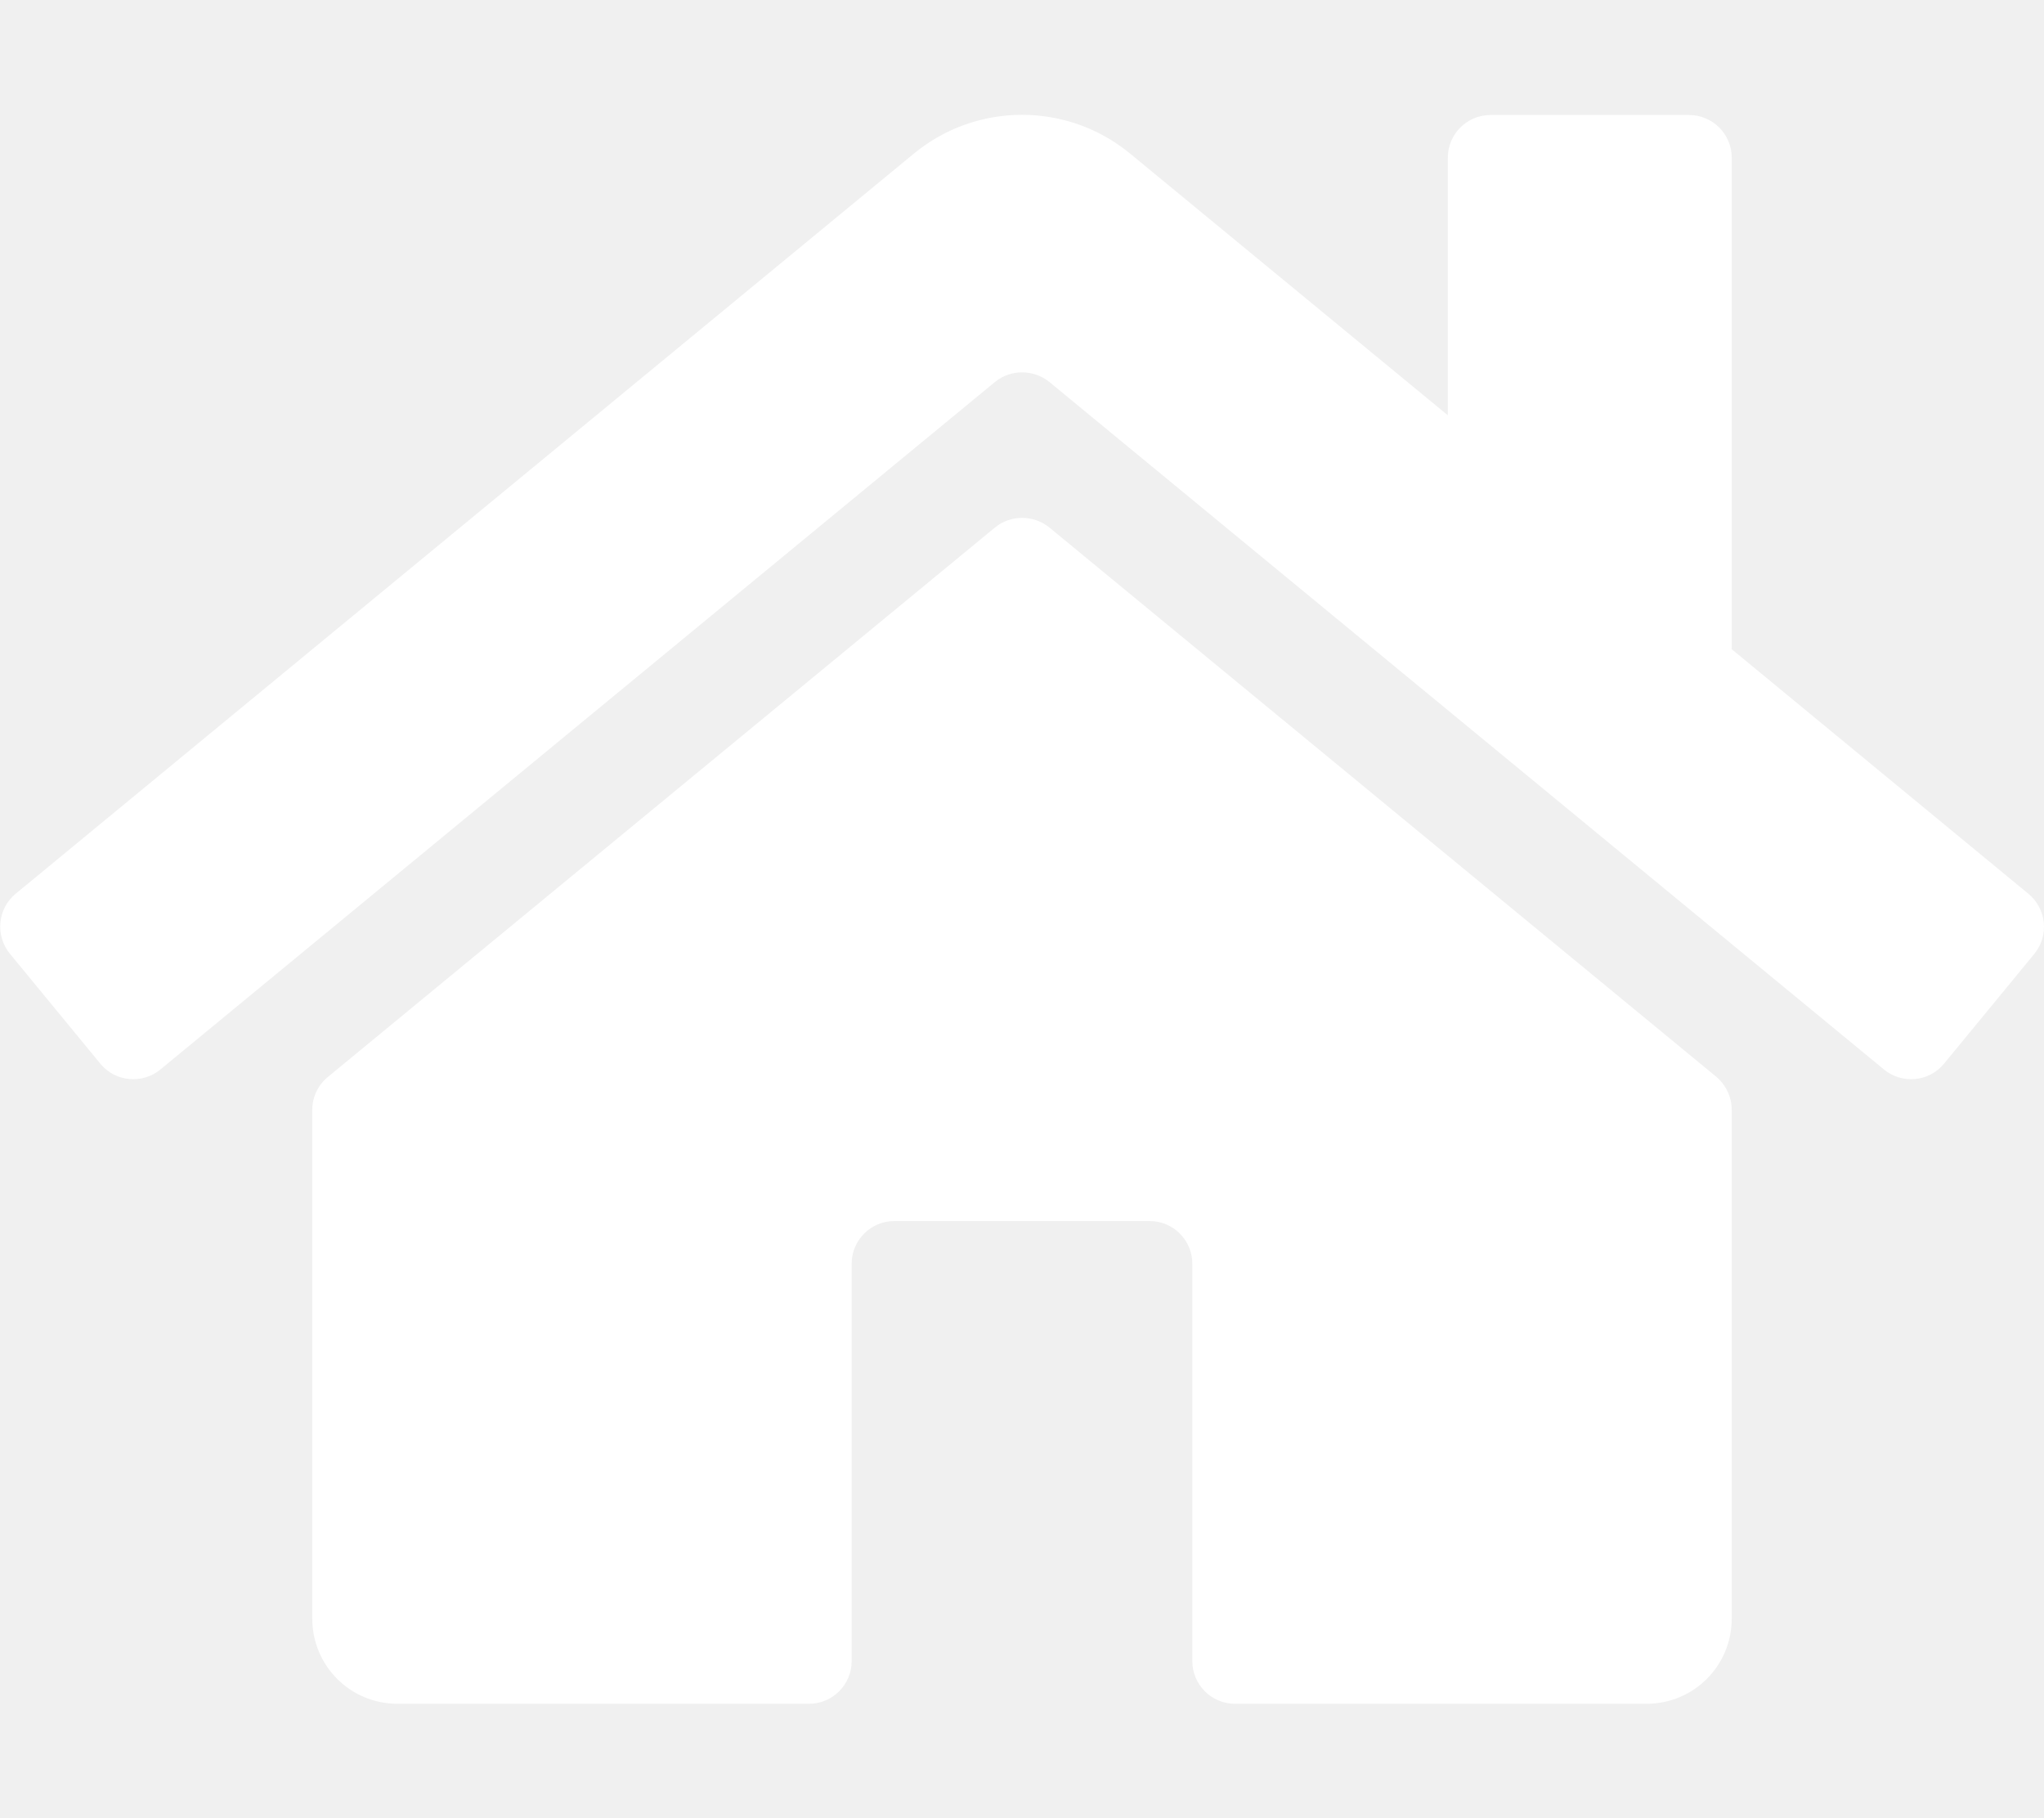
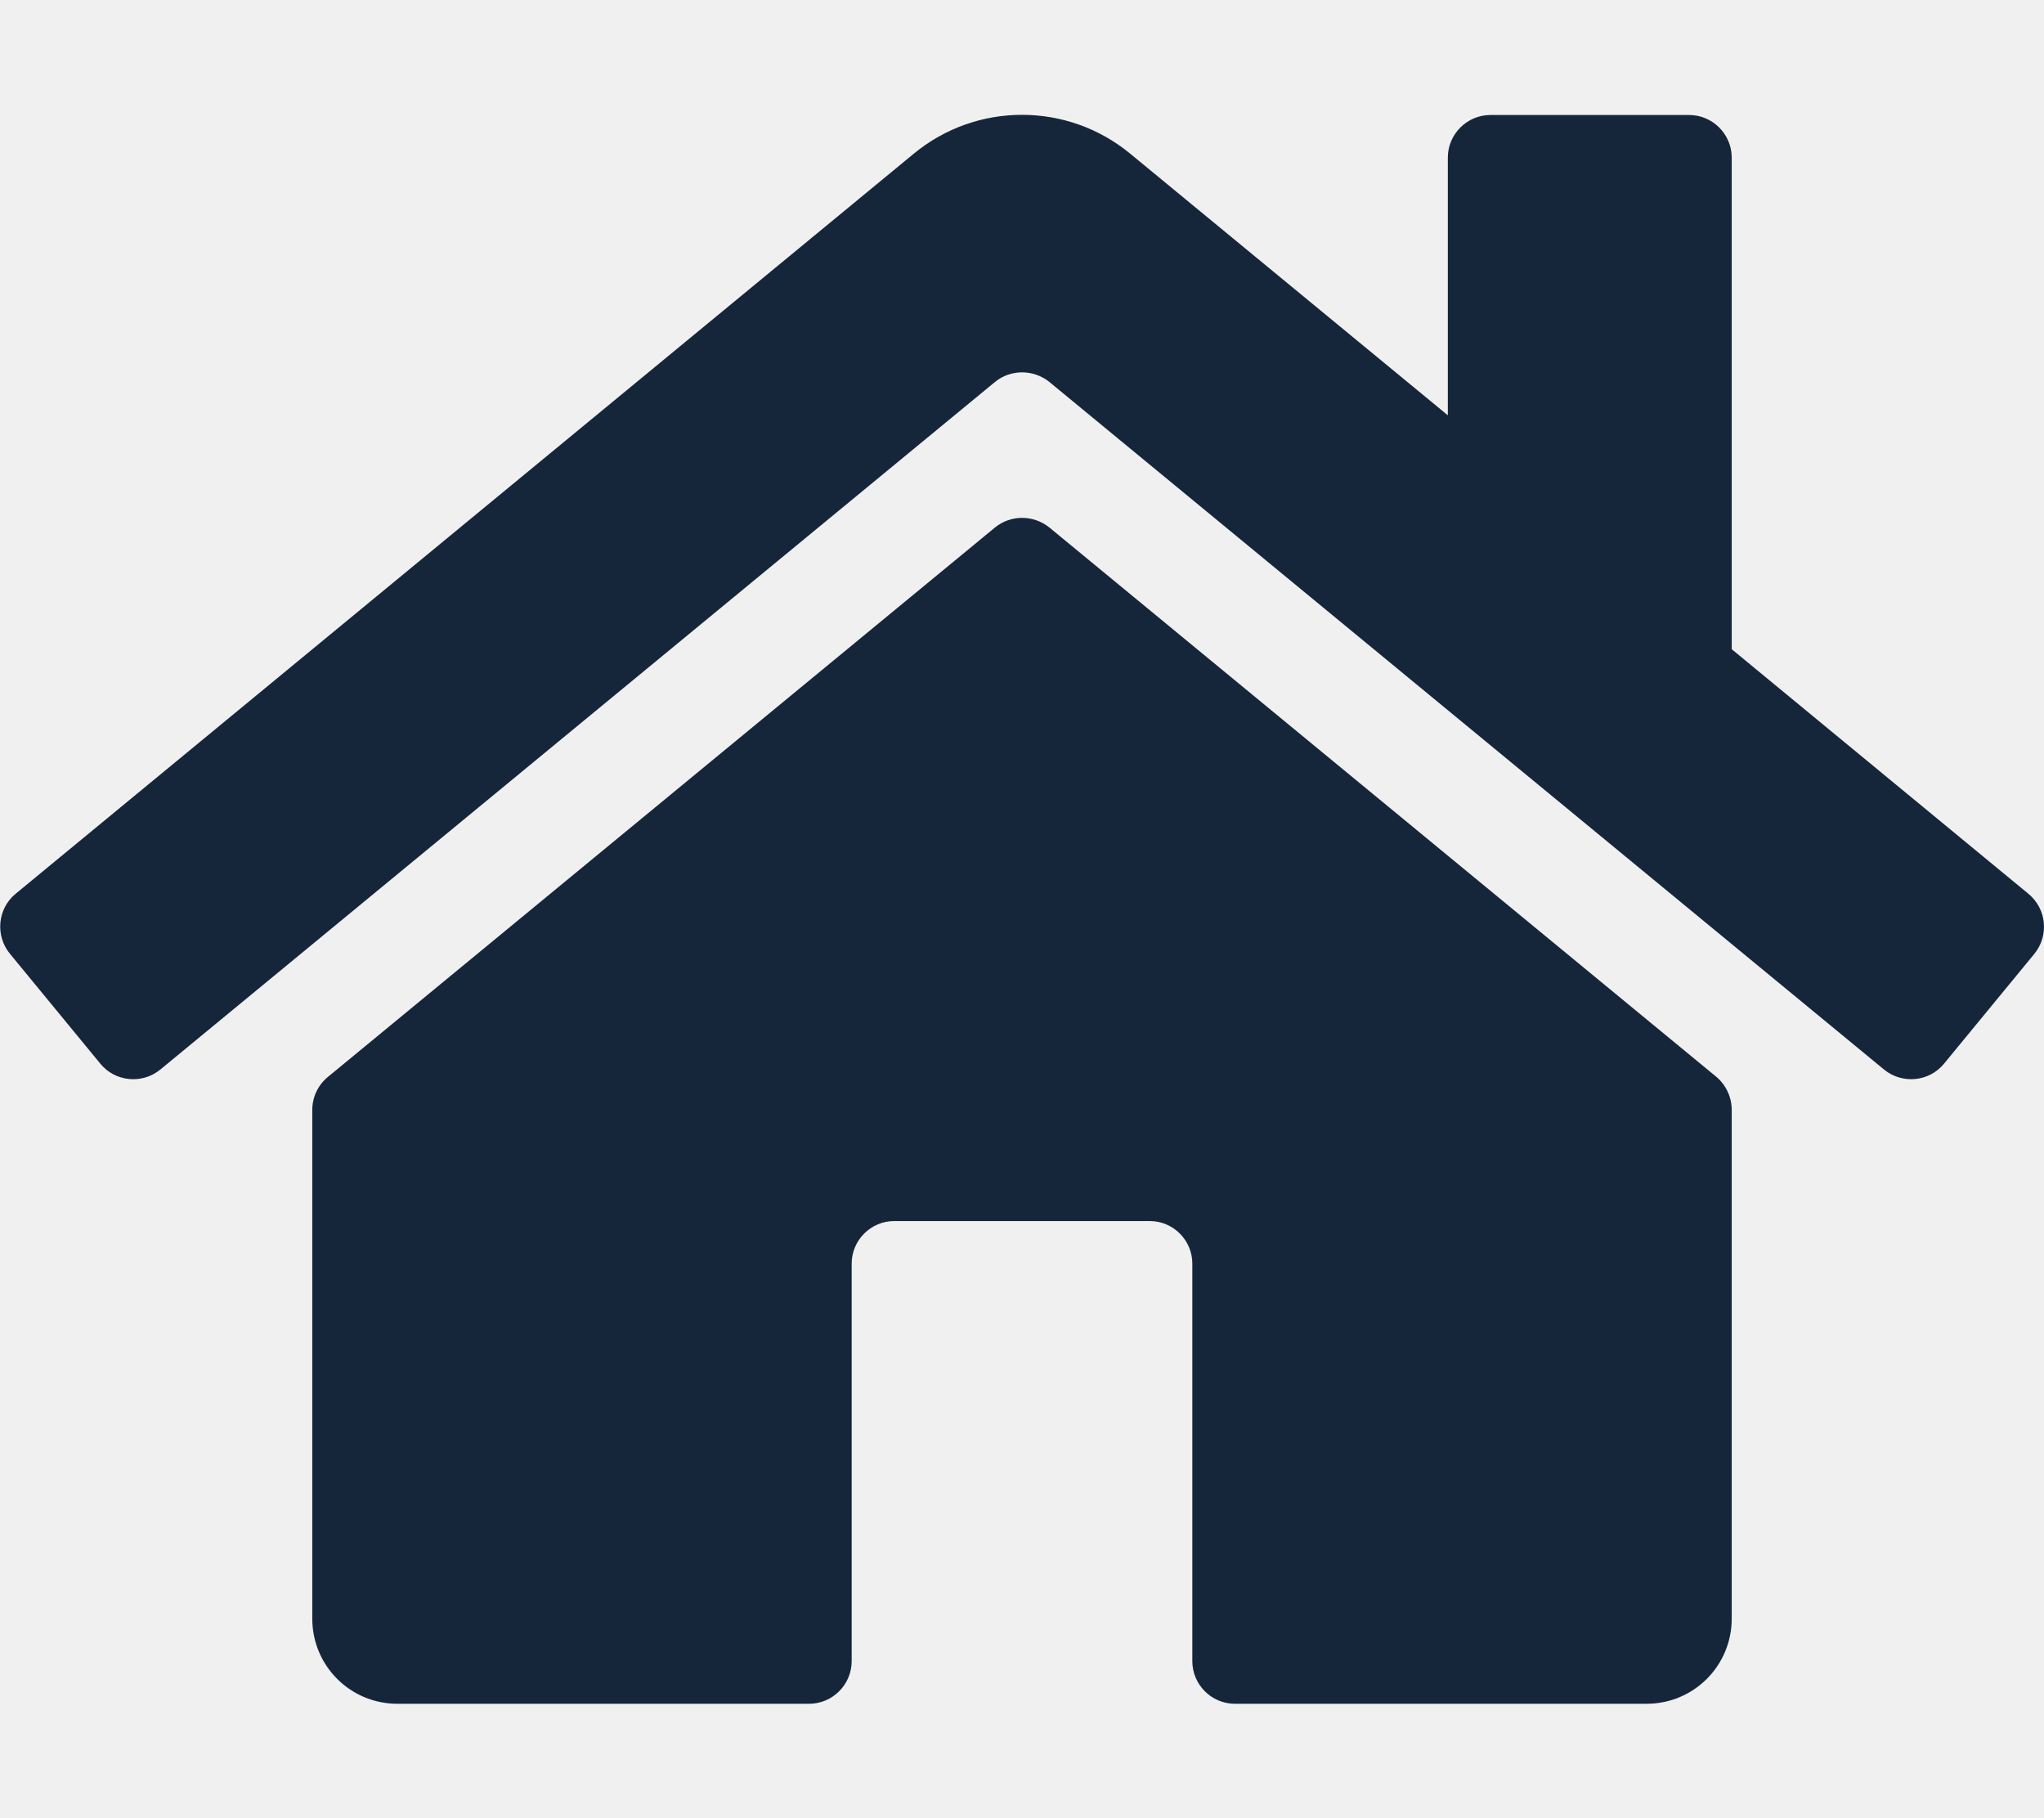
- <svg xmlns="http://www.w3.org/2000/svg" fill="#FFFFFF" viewBox="0 0 576 512">
+ <svg xmlns="http://www.w3.org/2000/svg" fill="#15263B" viewBox="0 0 576 512">
  <path d="M488 312.7V456c0 13.3-10.7 24-24 24H348c-6.6 0-12-5.4-12-12V356c0-6.6-5.4-12-12-12h-72c-6.6 0-12 5.4-12 12v112c0 6.6-5.4 12-12 12H112c-13.3 0-24-10.7-24-24V312.7c0-3.6 1.6-7 4.4-9.3l188-154.8c4.4-3.6 10.8-3.6 15.3 0l188 154.8c2.7 2.3 4.3 5.7 4.3 9.3zm83.6-60.9L488 182.9V44.4c0-6.6-5.4-12-12-12h-56c-6.6 0-12 5.4-12 12V117l-89.5-73.7c-17.7-14.6-43.3-14.6-61 0L4.4 251.8c-5.1 4.2-5.8 11.8-1.6 16.9l25.5 31c4.2 5.1 11.8 5.8 16.9 1.6l235.2-193.7c4.4-3.6 10.8-3.6 15.3 0l235.2 193.7c5.1 4.2 12.7 3.5 16.9-1.6l25.5-31c4.2-5.2 3.4-12.7-1.7-16.9z" />
</svg>
